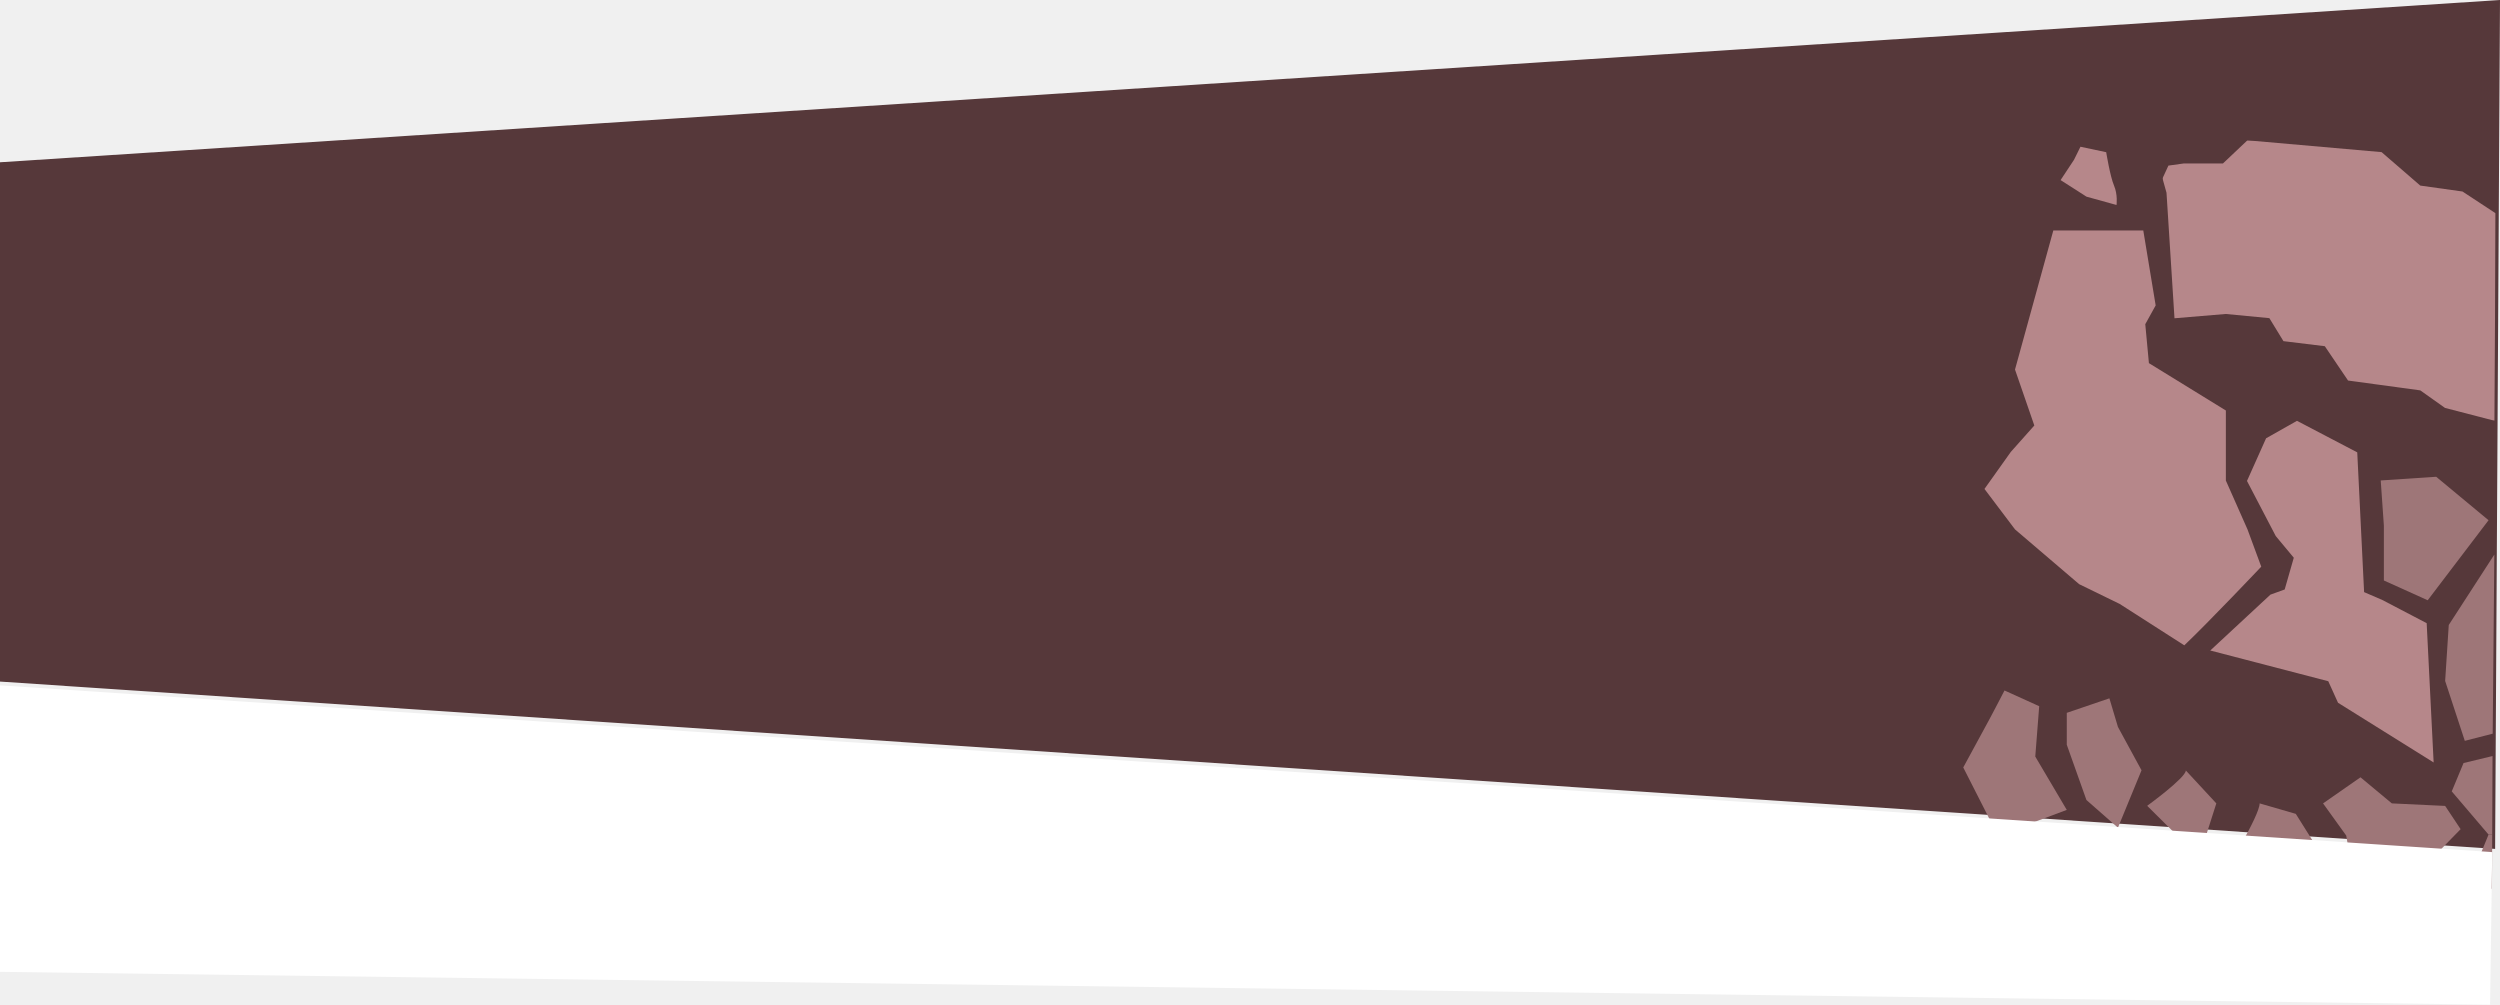
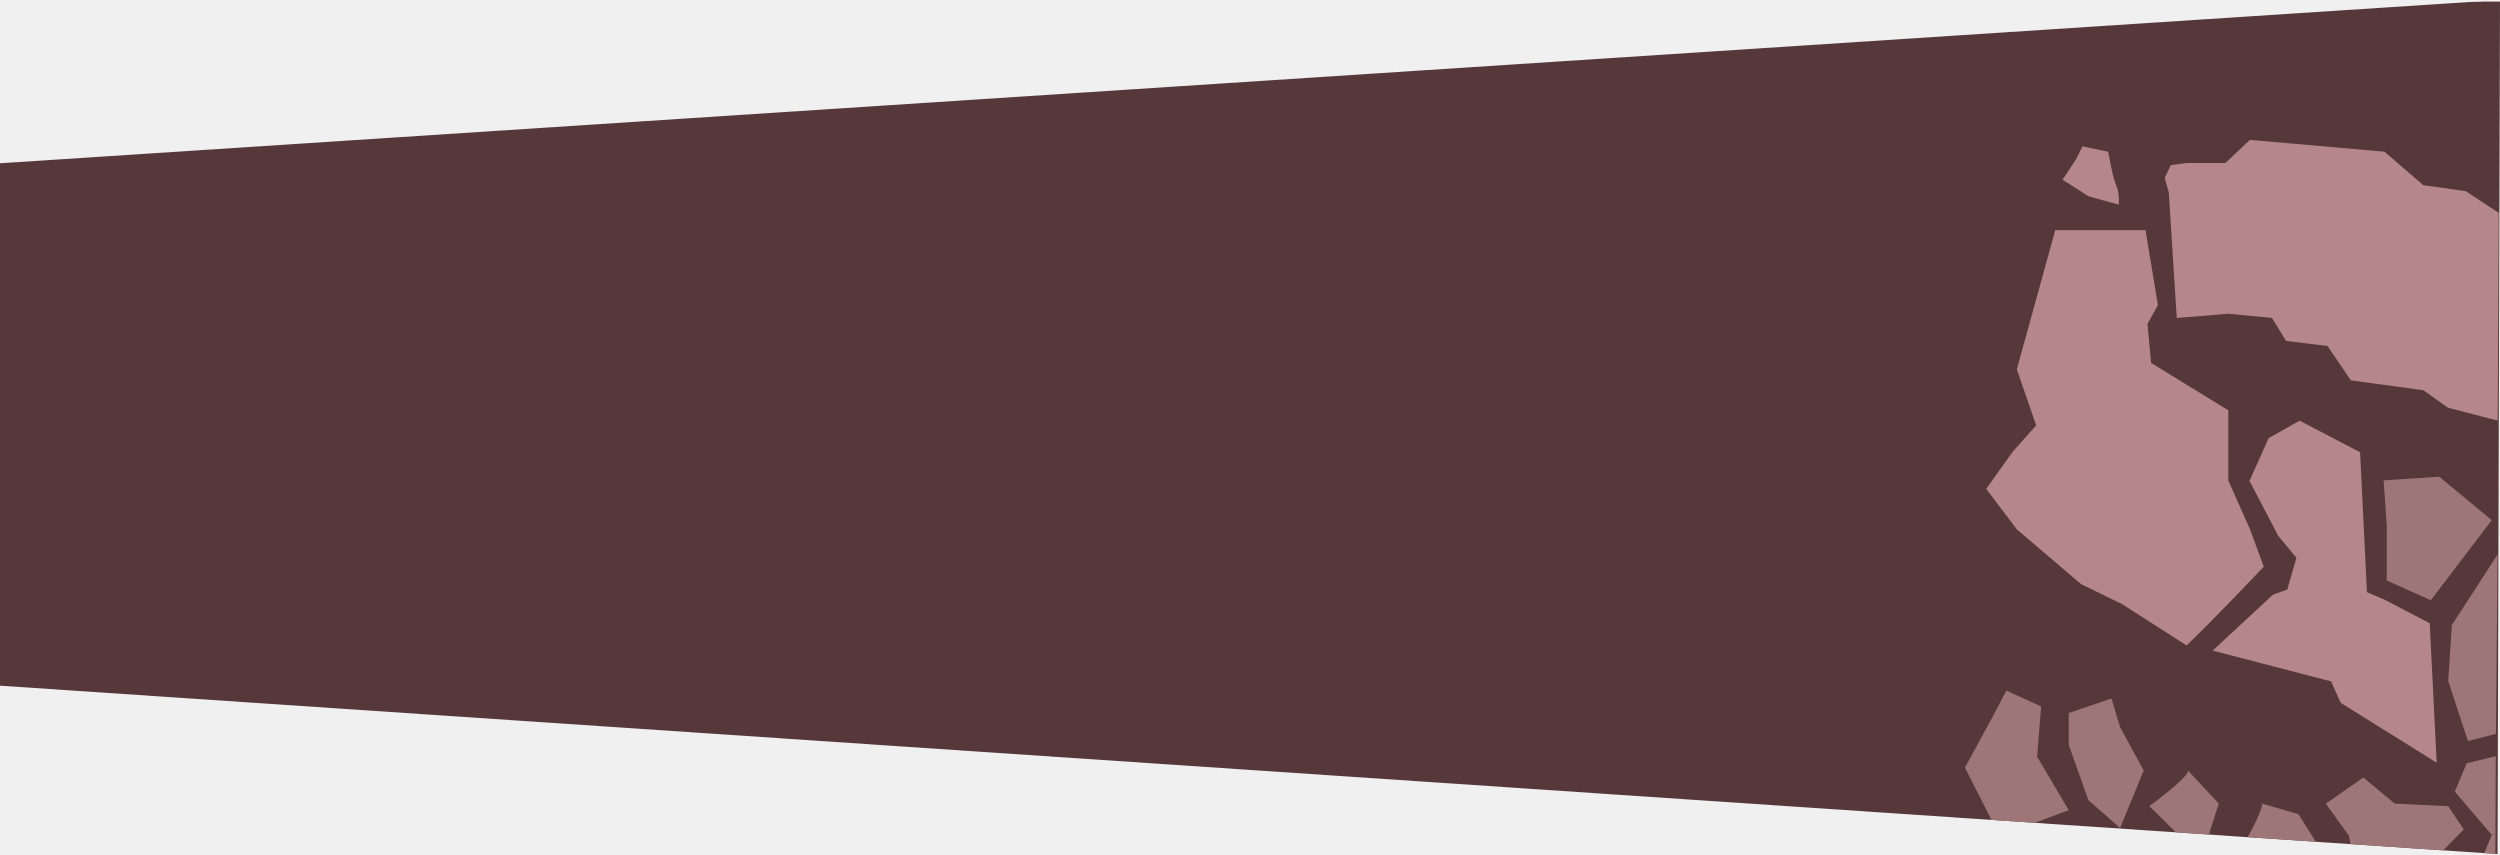
- <svg xmlns="http://www.w3.org/2000/svg" xmlns:xlink="http://www.w3.org/1999/xlink" width="321px" height="129px" viewBox="0 0 321 129" version="1.1">
+ <svg xmlns="http://www.w3.org/2000/svg" xmlns:xlink="http://www.w3.org/1999/xlink" width="322px" height="110px" viewBox="0 0 322 110" version="1.1">
  <defs>
    <linearGradient x1="50%" y1="0%" x2="50%" y2="0.01%" id="linearGradient-1">
      <stop stop-color="#FFF1F2" offset="0%" />
      <stop stop-color="#56383A" offset="100%" />
    </linearGradient>
-     <polygon id="path-2" points="0.101 0.017 42.874 0.017 42.874 36.023 0.101 36.023" />
+     <polygon id="path-2" points="322 0 150 11.076 150 98.427 321.686 110" />
+     <polygon id="path-4" points="0.101 0.017 43.134 0.017 43.134 36.173 0.101 36.173" />
  </defs>
  <g id="Branding" stroke="none" stroke-width="1" fill="none" fill-rule="evenodd">
-     <g id="Mobile" transform="translate(1, -113)">
-       <g id="Group-5" transform="translate(-1, 113)">
-         <polygon id="Path" fill="url(#linearGradient-1)" points="0 87.514 320.374 109 321 0 -1.06914477e-12 20.835" />
-         <g id="Group-29" transform="translate(252, 18)">
-           <g id="Group-21" transform="translate(0, 0.626672)">
-             <polygon id="Fill-1" fill="#9E7678" points="68.271 52.582 68.062 75.578 64.481 76.496 61.957 68.809 62.421 61.621" />
-             <polygon id="Fill-3" fill="#9E7678" points="68.041 78.449 68.001 88.534 67.53 88.534 62.805 82.988 64.319 79.347" />
-             <polygon id="Fill-5" fill="#9E7678" points="68.001 88.534 67.968 95.56 65.632 93.162 67.53 88.534" />
-             <polygon id="Fill-7" fill="#9E7678" points="67.53 48.171 59.716 58.446 54.089 55.906 54.089 48.867 53.685 43.064 60.806 42.591" />
-             <polygon id="Fill-9" fill="#9E7678" points="61.957 84.853 63.943 87.839 56.074 95.891 50.515 95.891 49.256 88.663 46.281 84.528 51.087 81.178 55.112 84.528" />
-             <path d="M42.781,85.873 L46.281,91.453 L42.687,95.891 L36.367,99.877 L33.587,93.479 C33.587,93.479 38.137,86.13 38.137,84.528 L42.781,85.873 Z" id="Fill-11" fill="#9E7678" />
-             <path d="M28.66,80.3 L32.577,84.528 L30.363,91.453 L23.699,84.839 C23.699,84.839 28.66,81.238 28.66,80.3" id="Fill-13" fill="#9E7678" />
-             <polygon id="Fill-15" fill="#9E7678" points="19.943 74.713 22.972 80.279 19.943 87.649 15.898 84.096 13.374 76.996 13.374 72.902 18.846 71.038" />
-             <path d="M19.438,5.193 C19.943,6.375 19.761,7.693 19.761,7.693 L15.905,6.625 L12.58,4.497 L14.303,1.89 L15.131,0.214 L18.436,0.917 C18.436,0.917 18.934,4.011 19.438,5.193" id="Fill-17" fill="#B6878A" />
-             <path d="M9.329,78.516 L13.374,85.366 L4.53,88.663 L0.081,79.915 L3.493,73.632 C3.493,73.632 5.324,70.173 5.378,70.031 L9.834,72.051 L9.329,78.516 Z" id="Fill-19" fill="#9E7678" />
+     <g id="Mobile" transform="translate(0, -667)">
+       <g id="Group-5" transform="translate(0, 667)">
+         <polygon id="Path" fill="url(#linearGradient-1)" points="0 88.317 321.686 110 322 0 -1.07247544e-12 21.026" />
+         <mask id="mask-3" fill="white">
+           <use xlink:href="#path-2" />
+         </mask>
+         <use id="Mask" xlink:href="#path-2" />
+         <g id="Group-29" mask="url(#mask-3)">
+           <g transform="translate(253, 18)">
+             <g id="Group-21" stroke-width="1" fill="none" transform="translate(0, 0.629283)">
+               <polygon id="Fill-1" fill="#9E7678" points="68.684 52.801 68.474 75.893 64.872 76.815 62.332 69.095 62.8 61.878" />
+               <polygon id="Fill-3" fill="#9E7678" points="68.454 78.776 68.413 88.903 67.939 88.903 63.185 83.334 64.709 79.678" />
+               <polygon id="Fill-5" fill="#9E7678" points="68.413 88.903 68.38 95.958 66.03 93.55 67.939 88.903" />
+               <polygon id="Fill-7" fill="#9E7678" points="67.939 48.372 60.078 58.689 54.416 56.139 54.416 49.07 54.01 43.243 61.174 42.769" />
+               <polygon id="Fill-9" fill="#9E7678" points="62.332 85.206 64.33 88.205 56.414 96.291 50.821 96.291 49.554 89.032 46.561 84.881 51.396 81.516 55.446 84.881" />
+               <path d="M43.04,86.231 L46.561,91.834 L42.945,96.291 L36.587,100.293 L33.79,93.869 C33.79,93.869 38.368,86.488 38.368,84.881 L43.04,86.231 Z" id="Fill-11" fill="#9E7678" />
+               <path d="M28.833,80.634 L32.774,84.881 L30.547,91.834 L23.843,85.193 C23.843,85.193 28.833,81.577 28.833,80.634" id="Fill-13" fill="#9E7678" />
+               <polygon id="Fill-15" fill="#9E7678" points="20.064 75.024 23.111 80.614 20.064 88.015 15.994 84.447 13.455 77.317 13.455 73.206 18.96 71.334" />
+               <path d="M19.556,5.215 C20.064,6.402 19.881,7.725 19.881,7.725 L16.001,6.653 L12.656,4.516 L14.39,1.898 L15.222,0.215 L18.547,0.921 C18.547,0.921 19.048,4.028 19.556,5.215" id="Fill-17" fill="#B6878A" />
+               <path d="M9.385,78.843 L13.455,85.722 L4.557,89.032 L0.081,80.248 L3.514,73.939 C3.514,73.939 5.356,70.466 5.411,70.323 L9.893,72.351 L9.385,78.843 Z" id="Fill-19" fill="#9E7678" />
+             </g>
+             <path d="M20.291,59.793 L15.053,57.243 L6.767,50.182 L2.823,44.966 L6.223,40.196 L9.262,36.785 L6.767,29.573 L11.717,11.642 L23.339,11.642 L24.939,21.303 L23.595,23.726 L24.065,28.746 L34.006,34.853 L34.006,43.885 L36.799,50.182 L38.577,54.988 C38.577,54.988 31.825,62.106 28.637,65.131 L20.291,59.793 Z" id="Fill-22" fill="#B6878A" />
+             <g id="Group-26" stroke-width="1" fill="none" transform="translate(25.71818, 0)">
+               <mask id="mask-5" fill="white">
+                 <use xlink:href="#path-4" />
+               </mask>
+               <g id="Clip-25" />
+               <polygon id="Fill-24" fill="#B6878A" mask="url(#mask-5)" points="42.98 36.173 36.594 34.519 33.402 32.258 24.071 30.989 21.069 26.563 15.725 25.912 13.907 22.945 8.28 22.407 1.65 22.96 0.62 6.777 0.101 4.926 0.866 3.276 2.878 2.997 7.915 2.997 11.071 0.017 28.404 1.541 33.402 5.853 38.855 6.618 43.134 9.424" />
+             </g>
+             <polygon id="Fill-27" fill="#B6878A" points="36.734 43.937 39.201 38.435 43.192 36.184 50.978 40.251 51.863 58.27 54.22 59.285 59.946 62.274 60.845 80.234 48.493 72.533 47.235 69.759 31.991 65.797 39.761 58.595 41.604 57.93 42.779 53.835 40.449 51.04" />
          </g>
-           <path d="M20.169,59.545 L14.962,57.006 L6.726,49.974 L2.806,44.78 L6.186,40.029 L9.206,36.633 L6.726,29.45 L11.646,11.593 L23.198,11.593 L24.788,21.214 L23.453,23.627 L23.92,28.626 L33.801,34.708 L33.801,43.703 L36.578,49.974 L38.345,54.76 C38.345,54.76 31.633,61.848 28.464,64.861 L20.169,59.545 Z" id="Fill-22" fill="#B6878A" />
-           <g id="Group-26" transform="translate(25.56325, 0)">
-             <mask id="mask-3" fill="white">
-               <use xlink:href="#path-2" />
-             </mask>
-             <g id="Clip-25" />
-             <polygon id="Fill-24" fill="#B6878A" mask="url(#mask-3)" points="42.722 36.023 36.374 34.376 33.2 32.124 23.926 30.86 20.943 26.453 15.631 25.804 13.823 22.85 8.23 22.314 1.641 22.865 0.616 6.749 0.101 4.906 0.861 3.263 2.861 2.985 7.867 2.985 11.004 0.017 28.233 1.534 33.2 5.829 38.621 6.59 42.874 9.385" />
-           </g>
-           <polygon id="Fill-27" fill="#B6878A" points="36.513 43.754 38.965 38.276 42.932 36.034 50.671 40.084 51.55 58.028 53.893 59.039 59.585 62.015 60.479 79.901 48.201 72.233 46.95 69.47 31.798 65.524 39.522 58.352 41.353 57.69 42.522 53.612 40.206 50.828" />
        </g>
-         <polygon id="Rectangle" fill="#FFFFFF" transform="translate(160, 108.5) scale(-1, -1) translate(-160, -108.5) " points="0.275 88 320 92.216 320 129 -1.18759169e-13 107.588" />
      </g>
    </g>
  </g>
</svg>
